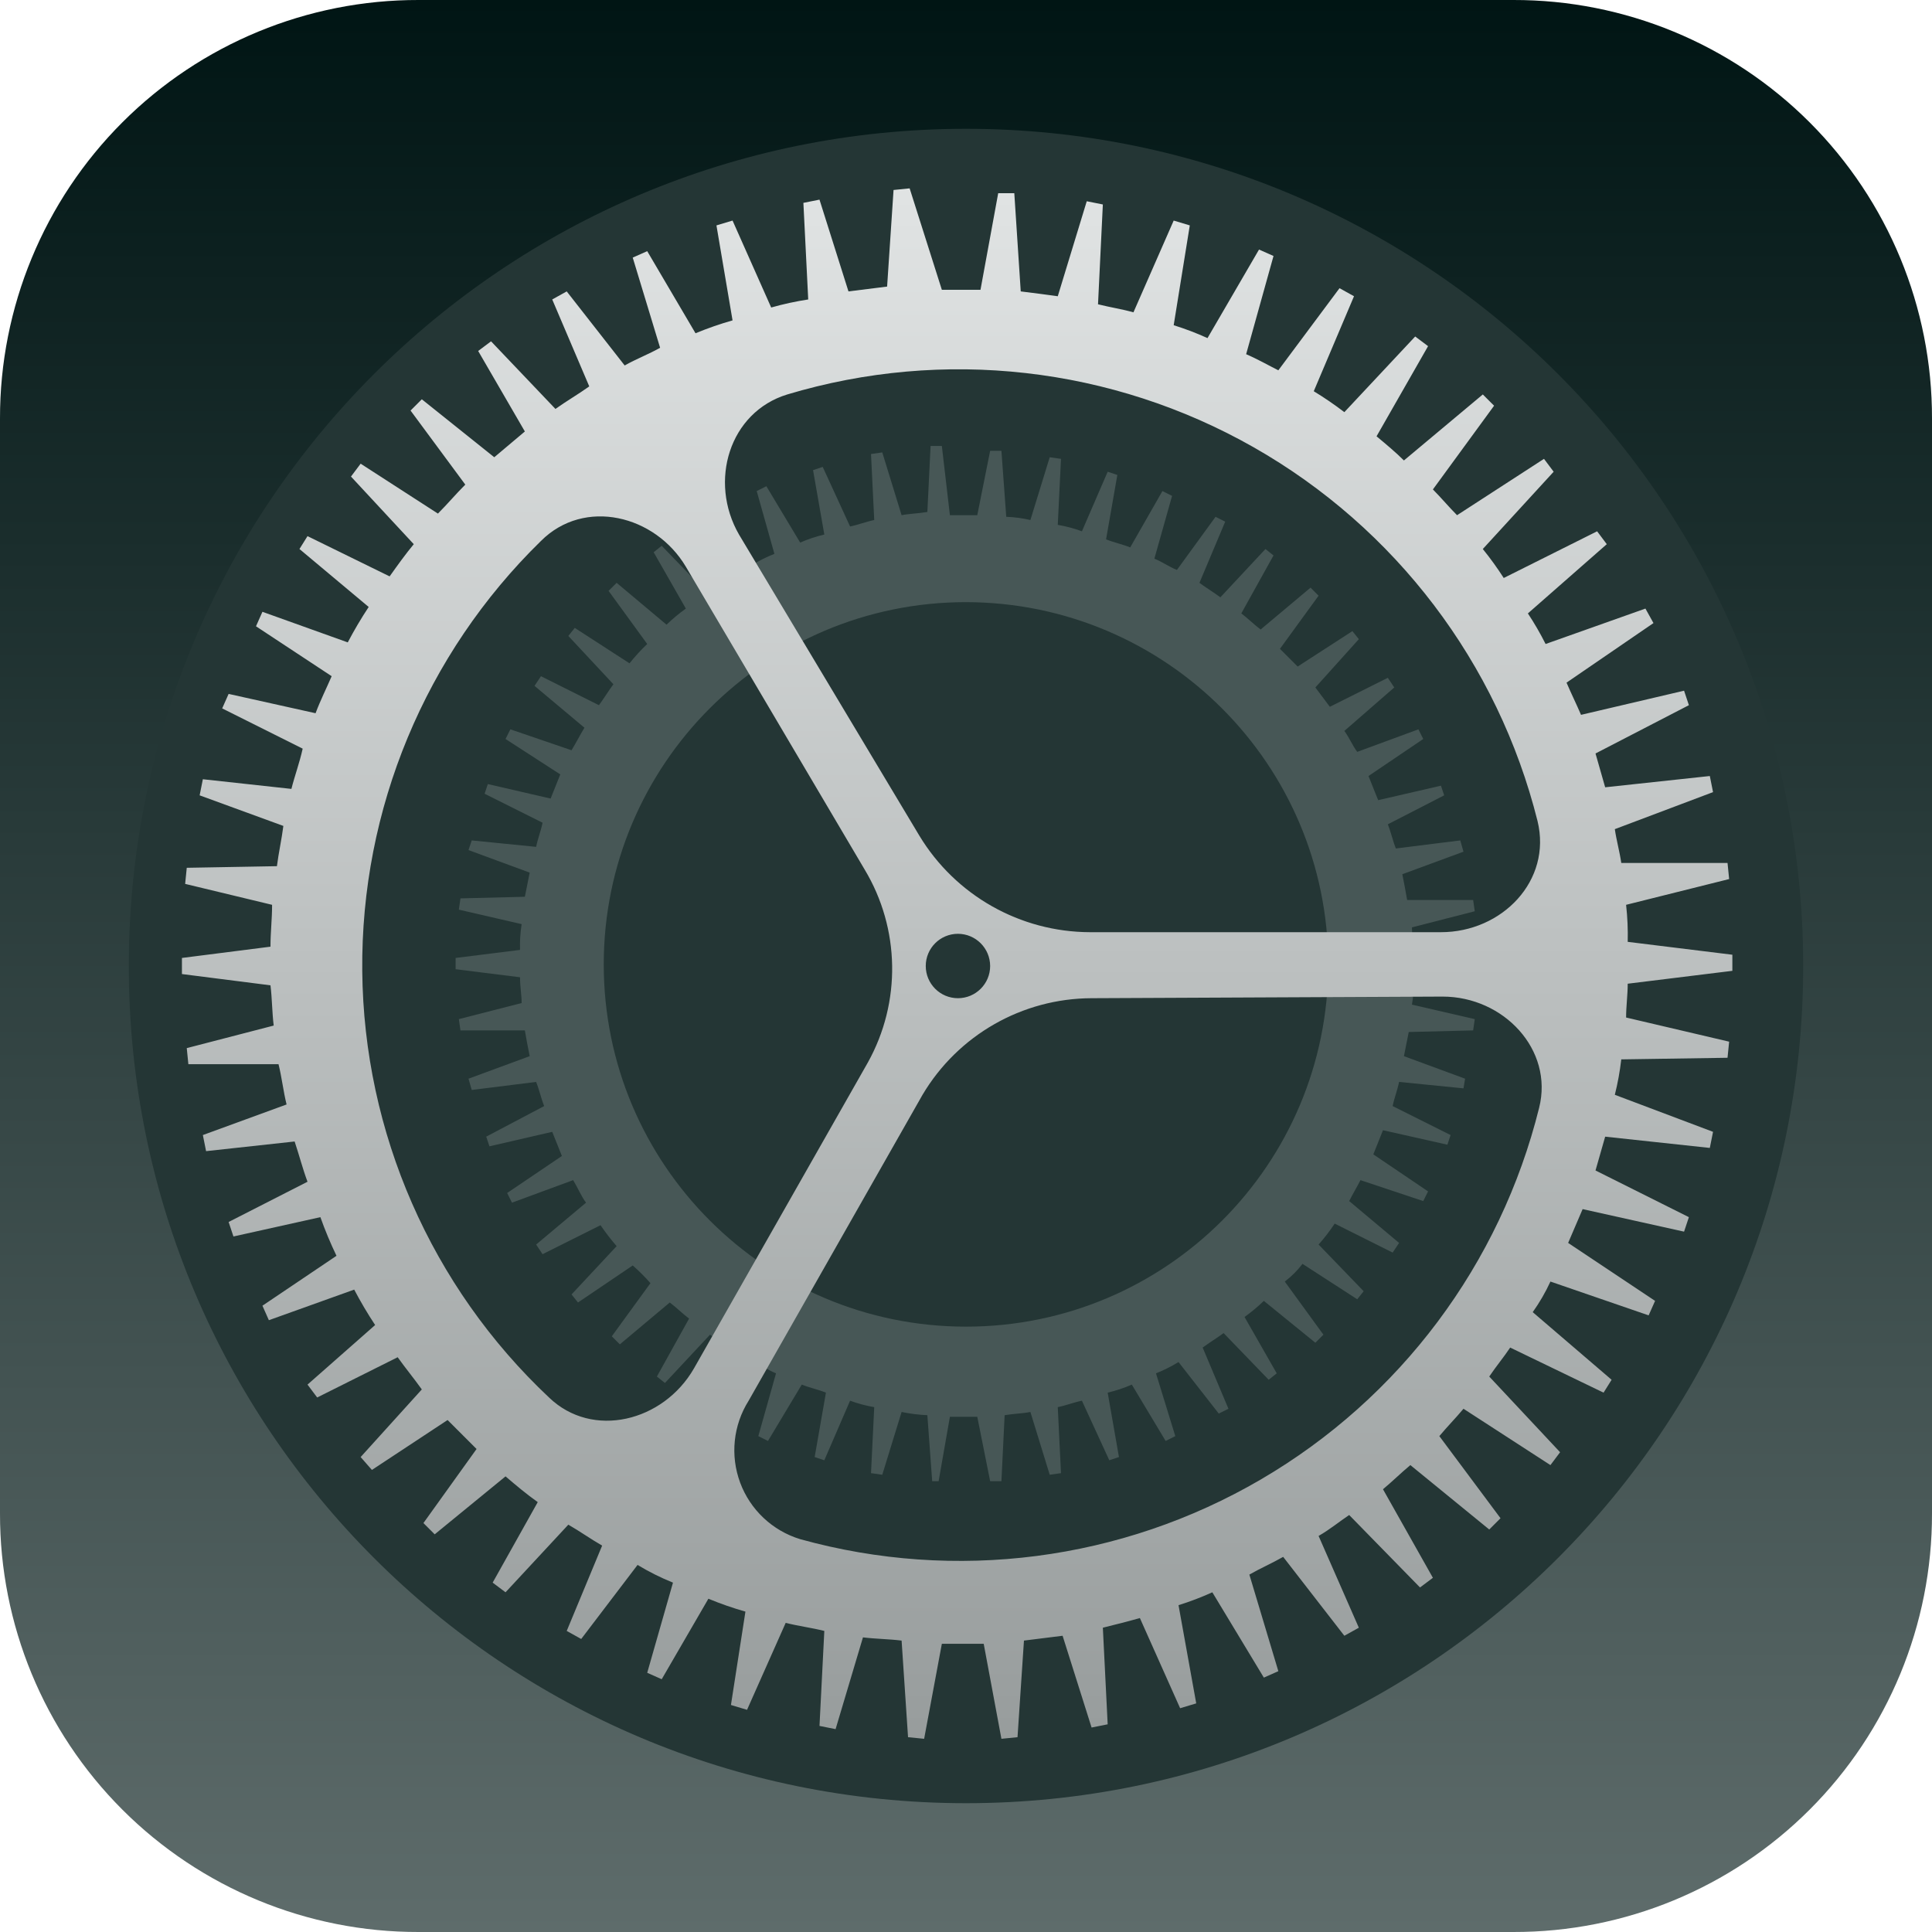
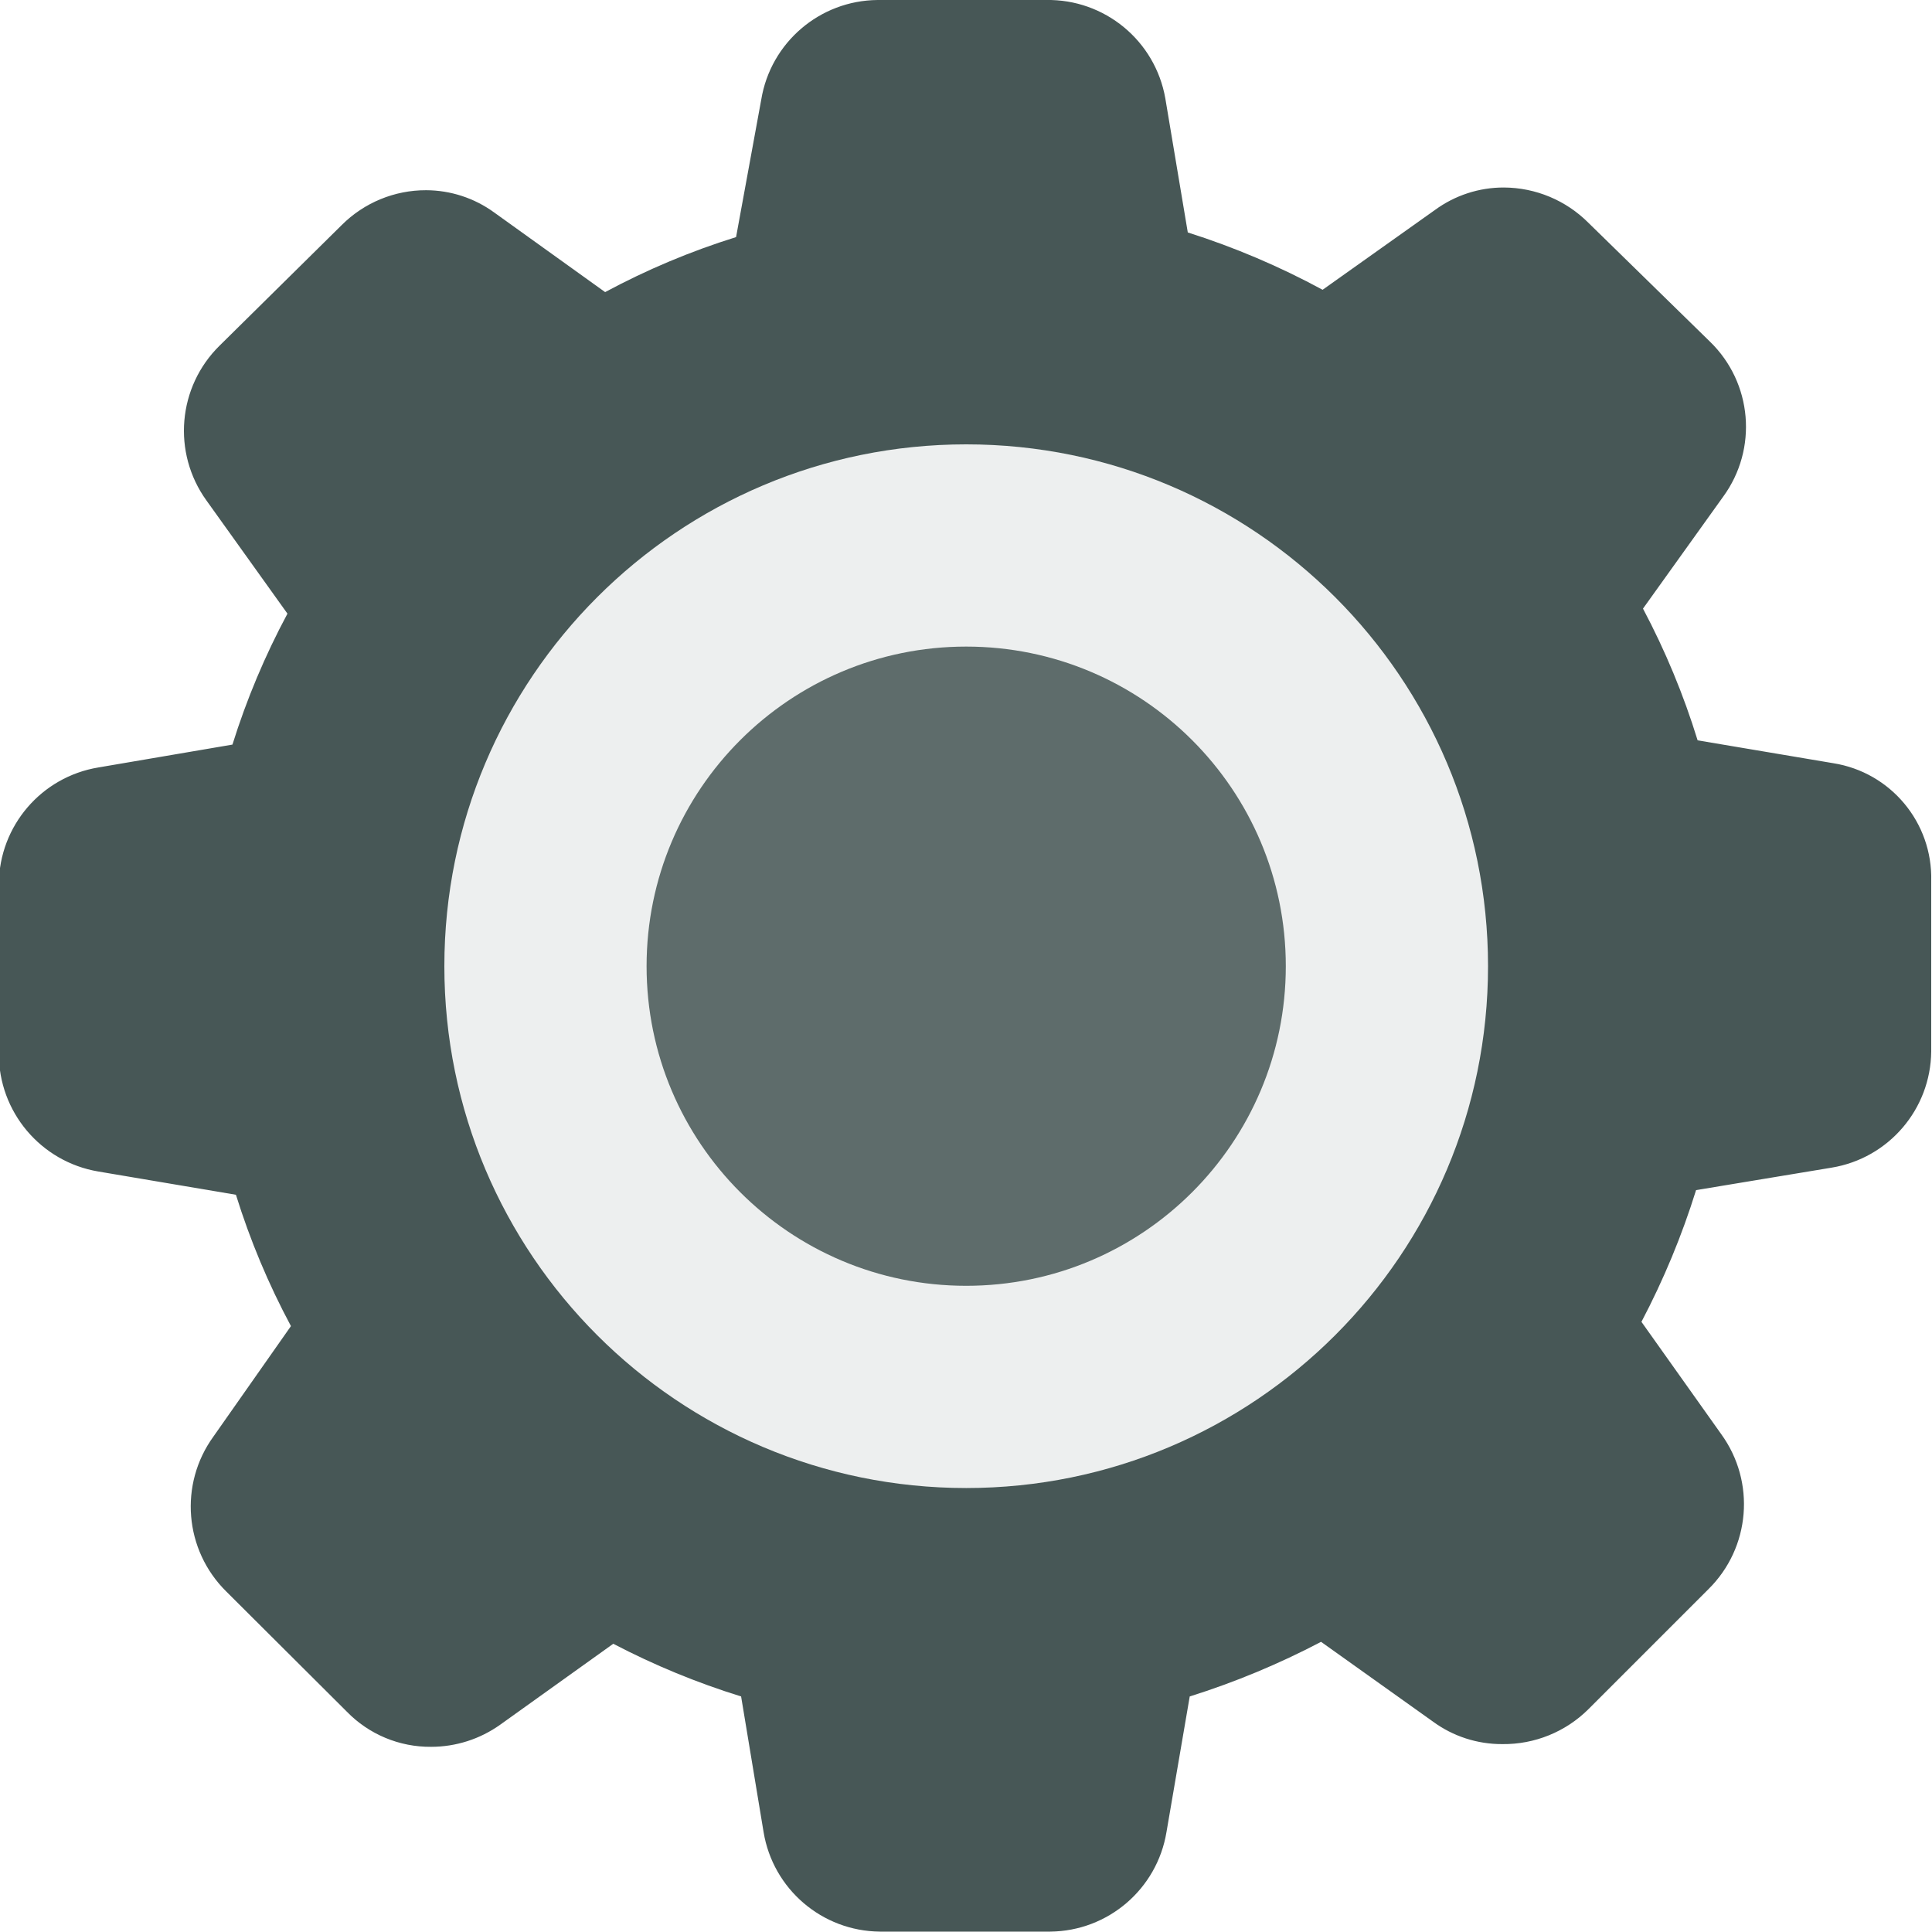
- <svg xmlns="http://www.w3.org/2000/svg" viewBox="0 0 120 120" id="settings">
-   <defs>
-     <linearGradient id="a" x1="60" x2="60" y1="16" y2="-104" gradientTransform="translate(0 104)" gradientUnits="userSpaceOnUse">
-       <stop offset="0" stop-color="#5e6c6b" class="stopColor8e8e93 svgShape" />
-       <stop offset="1" stop-color="#001514" class="stopColore5e5ea svgShape" />
-     </linearGradient>
-     <linearGradient id="b" x1="-419.218" x2="-419.218" y1="-738.899" y2="-740.899" gradientTransform="matrix(32.005 0 0 -32 13477.133 -23616.804)" gradientUnits="userSpaceOnUse">
-       <stop offset="0" stop-color="#475756" class="stopColorb4b4b9 svgShape" />
-       <stop offset="1" stop-color="#475756" class="stopColorb4b4b9 svgShape" />
-     </linearGradient>
-     <linearGradient id="c" x1="-427.251" x2="-427.251" y1="-728.117" y2="-730.117" gradientTransform="matrix(48 0 0 -47.955 20567.514 -34904.894)" gradientUnits="userSpaceOnUse">
-       <stop offset="0" stop-color="#e0e3e3" class="stopColordcdce1 svgShape" />
-       <stop offset="1" stop-color="#989d9d" class="stopColor98989d svgShape" />
-     </linearGradient>
-   </defs>
-   <path fill="url(#a)" d="M26,0H94a25.948,25.948,0,0,1,26,26V94a25.948,25.948,0,0,1-26,26H26A25.948,25.948,0,0,1,0,94V26A25.948,25.948,0,0,1,26,0Z" />
-   <circle cx="60" cy="60" r="52" fill="#243635" class="color2e2e2f svgShape" />
-   <path fill="url(#b)" fill-rule="evenodd" d="M59,32h1.7l.8-4h.7l.3,4.1a7.72,7.72,0,0,1,1.5.2l1.2-3.9.7.1-.2,4.1a8.331,8.331,0,0,1,1.5.4l1.6-3.7.6.2-.7,4c.5.2,1,.3,1.5.5l2-3.5.6.3-1.1,3.9c.5.2.9.5,1.4.7l2.4-3.3.6.3-1.6,3.8c.4.3.9.6,1.3.9l2.8-3,.5.4-2,3.6c.4.3.8.7,1.2,1l3.1-2.6.5.5-2.4,3.3,1.1,1.1L84,39.2l.4.5-2.7,3,.9,1.2,3.6-1.8.4.6-3.1,2.7c.3.4.5.9.8,1.3l3.8-1.4.3.6L85,48.2l.6,1.5,3.9-.9.2.6-3.5,1.8c.2.5.3,1,.5,1.5l4-.5.2.7-3.8,1.4c.1.5.2,1,.3,1.6h4.1l.1.7-3.9,1c0,.5.1,1.1.1,1.6l4,.5v.7l-4,.5a7.569,7.569,0,0,1-.1,1.5l3.9.9-.1.7-4,.1-.3,1.5L91,67l-.1.6-4-.4c-.1.5-.3,1-.4,1.5l3.6,1.8-.2.6-4-.9-.6,1.5,3.4,2.3-.3.6-3.9-1.3c-.2.4-.5.9-.7,1.3l3.1,2.6-.4.6-3.6-1.8a11.32,11.32,0,0,1-1,1.3l2.8,2.9-.4.5-3.4-2.2a5.731,5.731,0,0,1-1.1,1.1l2.4,3.3-.5.5-3.2-2.6a10.591,10.591,0,0,1-1.2,1l2,3.5-.5.4-2.8-2.9c-.4.3-.9.6-1.3.9l1.6,3.8-.6.3-2.5-3.2a9.142,9.142,0,0,1-1.4.7l1.2,3.9-.6.3-2.1-3.5a8.801,8.801,0,0,1-1.5.5l.7,4-.6.2-1.7-3.7c-.5.1-1,.3-1.5.4l.2,4.1-.7.1-1.2-3.9c-.5.1-1,.1-1.6.2l-.2,4.1h-.7l-.8-4H59l-.7,4h-.4l-.3-4.1a9.973,9.973,0,0,1-1.6-.2l-1.2,3.9-.7-.1.2-4.1a8.331,8.331,0,0,1-1.5-.4l-1.6,3.7-.6-.2.7-4c-.5-.2-1-.3-1.5-.5l-2.1,3.5-.6-.3,1.1-3.9c-.5-.2-.9-.5-1.4-.7l-2.4,3.3-.6-.3,1.6-3.8c-.4-.3-.9-.6-1.3-.9l-2.8,3-.5-.4,2-3.6c-.4-.3-.8-.7-1.2-1l-3.1,2.6-.5-.5,2.4-3.3a11.407,11.407,0,0,0-1.1-1.1l-3.4,2.3-.4-.5,2.8-3a14.699,14.699,0,0,1-1-1.3l-3.6,1.8-.4-.6,3.1-2.6c-.3-.4-.5-.9-.8-1.4l-3.8,1.4-.3-.6,3.4-2.3-.6-1.5-3.9.9-.2-.6,3.6-1.9c-.2-.5-.3-1-.5-1.5l-4,.5-.2-.7,3.8-1.4c-.1-.5-.2-1-.3-1.6h-4l-.1-.7,3.9-1c0-.5-.1-1-.1-1.6l-4-.5v-.7l4-.5a8.602,8.602,0,0,1,.1-1.6l-3.9-.9.1-.7,4-.1.3-1.5-3.8-1.4.2-.6,4,.4c.1-.5.3-1,.4-1.5l-3.6-1.8.2-.6,3.9.9.6-1.5-3.4-2.2.3-.6,3.8,1.3c.3-.5.5-.9.8-1.4l-3.1-2.6.4-.6,3.6,1.8c.3-.4.6-.9.9-1.3l-2.8-3,.4-.5,3.4,2.2A11.984,11.984,0,0,1,40.2,40l-2.4-3.3.5-.5,3.1,2.6a10.593,10.593,0,0,1,1.2-1l-2-3.5.5-.4,2.8,2.9c.4-.3.9-.6,1.3-.9l-1.6-3.7.6-.3,2.5,3.2a9.143,9.143,0,0,1,1.4-.7L47,30.5l.6-.3,2.1,3.5a8.8,8.8,0,0,1,1.5-.5l-.7-4,.6-.2,1.7,3.7c.5-.1,1-.3,1.5-.4l-.2-4.1.7-.1L56,32c.5-.1,1-.1,1.6-.2l.2-4.1h.7Zm1,5.4A22.5,22.5,0,1,0,82.5,59.9,22.534,22.534,0,0,0,60,37.4Z" />
-   <path fill="url(#c)" fill-rule="evenodd" d="M58.5,18h2.4L62,12h1l.4,6.1c.8.1,1.6.2,2.3.3l1.8-5.9,1,.2-.3,6.2c.8.2,1.5.3,2.2.5l2.5-5.7,1,.3-1,6.2A18.028,18.028,0,0,1,75,21l3.2-5.5.9.4L77.4,22c.7.3,1.4.7,2,1l3.8-5.1.9.5-2.5,5.9a21.412,21.412,0,0,1,1.9,1.3l4.4-4.7.8.6-3.2,5.6c.6.5,1.2,1,1.7,1.5l4.9-4.1.7.7L89,30.4c.5.5,1,1.1,1.5,1.6l5.4-3.5.6.8-4.4,4.8a20.282,20.282,0,0,1,1.3,1.8L99.2,33l.6.8-4.9,4.3A18.577,18.577,0,0,1,96,40l6.2-2.2.5.9-5.4,3.7c.3.7.6,1.3.9,2l6.4-1.5.3.9-5.8,3,.6,2.1,6.5-.7.2,1-6.1,2.3c.1.7.3,1.4.4,2.1h6.6l.1,1L101,56.2a16.948,16.948,0,0,1,.1,2.3l6.5.8v1l-6.5.8c0,.7-.1,1.4-.1,2.1l6.4,1.5-.1,1-6.6.1a16.959,16.959,0,0,1-.4,2.2l6.1,2.3-.2,1-6.5-.7-.6,2.1,5.8,2.9-.3.9-6.3-1.4q-.45,1.05-.9,2.1l5.4,3.6-.4.9-6.1-2.1a11.782,11.782,0,0,1-1.1,1.9l4.9,4.2-.5.8-5.8-2.8c-.4.6-.9,1.2-1.3,1.8l4.4,4.7-.6.8-5.4-3.5c-.5.6-1,1.1-1.5,1.7l3.8,5.1-.7.7-4.9-4c-.6.5-1.1,1-1.7,1.5l3.1,5.5-.8.6-4.4-4.5c-.6.4-1.2.9-1.9,1.3l2.5,5.7-.9.5-3.8-4.9c-.7.4-1.4.7-2.1,1.1l1.8,6-.9.4-3.2-5.3a18.025,18.025,0,0,1-2.1.8l1.1,6.1-1,.3-2.5-5.6c-.7.2-1.5.4-2.3.6l.3,6-1,.2-1.8-5.7-2.4.3-.4,6-1,.1-1.1-5.9H58.5l-1.1,5.9-1-.1-.4-6c-.8-.1-1.6-.1-2.4-.2l-1.7,5.7-1-.2.3-5.9c-.8-.2-1.6-.3-2.4-.5l-2.4,5.4-1-.3.9-5.8a20.942,20.942,0,0,1-2.3-.8l-2.9,5-.9-.4,1.6-5.6a15.052,15.052,0,0,1-2.2-1.1l-3.5,4.6-.9-.5,2.2-5.3c-.7-.4-1.4-.9-2.1-1.3l-3.9,4.2-.8-.6,2.8-5c-.7-.5-1.3-1-2-1.6l-4.4,3.6-.7-.7,3.3-4.6-1.8-1.8-4.7,3.1-.7-.8,3.8-4.2c-.5-.7-1-1.3-1.5-2l-5,2.5-.6-.8,4.2-3.7a25.293,25.293,0,0,1-1.3-2.2l-5.3,1.9-.4-.9,4.6-3.1a24.432,24.432,0,0,1-1-2.4l-5.4,1.2-.3-.9,4.9-2.5c-.3-.8-.5-1.6-.8-2.5l-5.5.6-.2-1,5.2-1.9c-.2-.8-.3-1.7-.5-2.5H11.7l-.1-1,5.4-1.4c-.1-.8-.1-1.7-.2-2.5l-5.5-.7v-1l5.5-.7c0-.9.1-1.7.1-2.6l-5.4-1.3.1-1,5.6-.1c.1-.8.3-1.7.4-2.5l-5.2-1.9.2-1,5.5.6c.2-.8.5-1.6.7-2.5l-5-2.5.4-.9,5.4,1.2c.3-.8.7-1.6,1-2.3l-4.7-3.1.4-.9,5.3,1.9a25.291,25.291,0,0,1,1.3-2.2l-4.3-3.6.5-.8,5.1,2.5c.5-.7,1-1.4,1.5-2l-3.9-4.2.6-.8,4.8,3.1c.6-.6,1.1-1.2,1.7-1.8l-3.4-4.6.7-.7,4.5,3.6c.6-.5,1.3-1.1,1.9-1.6l-2.9-5,.8-.6,4,4.2c.7-.5,1.4-.9,2.1-1.4l-2.3-5.4.9-.5,3.6,4.6c.7-.4,1.5-.7,2.2-1.1l-1.7-5.6.9-.4,3,5.1a20.942,20.942,0,0,1,2.3-.8l-1-5.9,1-.3,2.4,5.4a18.919,18.919,0,0,1,2.3-.5l-.3-6,1-.2,1.8,5.7,2.4-.3.4-6,1-.1ZM34.1,86.8c2.7,2.6,7.1,1.5,9-1.8L53.9,66a11.973,11.973,0,0,0-.2-12L42.6,35.2c-1.9-3.2-6.3-4.3-9-1.6a36.847,36.847,0,0,0,.5,53.2Zm23-34.9a12.422,12.422,0,0,0,10.6,6H89.5c3.8,0,6.9-3.2,6-6.9A37.061,37.061,0,0,0,48.9,24.5c-3.6,1.1-4.9,5.4-3,8.7ZM67.8,62a12.256,12.256,0,0,0-10.5,6L46.5,87a5.772,5.772,0,0,0,3.2,8.6A37.071,37.071,0,0,0,95.6,68.8c.9-3.6-2.2-6.9-6-6.9Zm-8.3-4a2,2,0,1,0,2,2A2.006,2.006,0,0,0,59.5,58Z" />
+ <svg xmlns="http://www.w3.org/2000/svg" viewBox="0 0 49.87 49.87" id="settings">
+   <g fill="#001514" class="color000000 svgShape">
+     <g fill="#001514" class="color000000 svgShape">
+       <path fill="#475756" d="m47.32 19.7-3.5-.59a19.48 19.48 0 0 0-1.41-3.4l2.07-2.89a3.06 3.06 0 0 0-.34-4L41 5.75a3.1 3.1 0 0 0-2.18-.91 3 3 0 0 0-1.78.58l-2.9 2.06A20 20 0 0 0 30.66 6l-.58-3.46A3.07 3.07 0 0 0 27 0h-4.35a3.07 3.07 0 0 0-3 2.57L19 6.12a19.21 19.21 0 0 0-3.38 1.42l-2.87-2.06A3 3 0 0 0 11 4.91a3.07 3.07 0 0 0-2.18.9L5.67 8.92a3.08 3.08 0 0 0-.34 4l2.09 2.92A19.37 19.37 0 0 0 6 19.22l-3.46.59a3.07 3.07 0 0 0-2.57 3v4.38a3.08 3.08 0 0 0 2.57 3.05l3.55.6a19.3 19.3 0 0 0 1.42 3.39l-2 2.85a3.08 3.08 0 0 0 .33 4l3.11 3.1a3 3 0 0 0 2.18.91 3.07 3.07 0 0 0 1.78-.57l2.92-2.09a19.76 19.76 0 0 0 3.3 1.36l.58 3.5a3.07 3.07 0 0 0 3 2.57h4.4a3.07 3.07 0 0 0 3-2.57l.6-3.5a20.54 20.54 0 0 0 3.39-1.41l2.89 2.06a3 3 0 0 0 1.79.58 3.1 3.1 0 0 0 2.22-.9l3.1-3.1a3.08 3.08 0 0 0 .33-4l-2.06-2.9a20.15 20.15 0 0 0 1.41-3.4l3.5-.58a3.07 3.07 0 0 0 2.57-3v-4.4a3 3 0 0 0-2.53-3.04ZM24.94 30.61a5.68 5.68 0 1 1 5.67-5.67 5.67 5.67 0 0 1-5.67 5.67Z" class="color555555 svgShape" />
+       <circle cx="24.94" cy="24.94" r="13.47" fill="#edefef" class="colorfafafa svgShape" />
+       <circle cx="24.94" cy="24.94" r="8.25" fill="#5e6c6b" class="color0379d4 svgShape" />
+     </g>
+   </g>
</svg>
